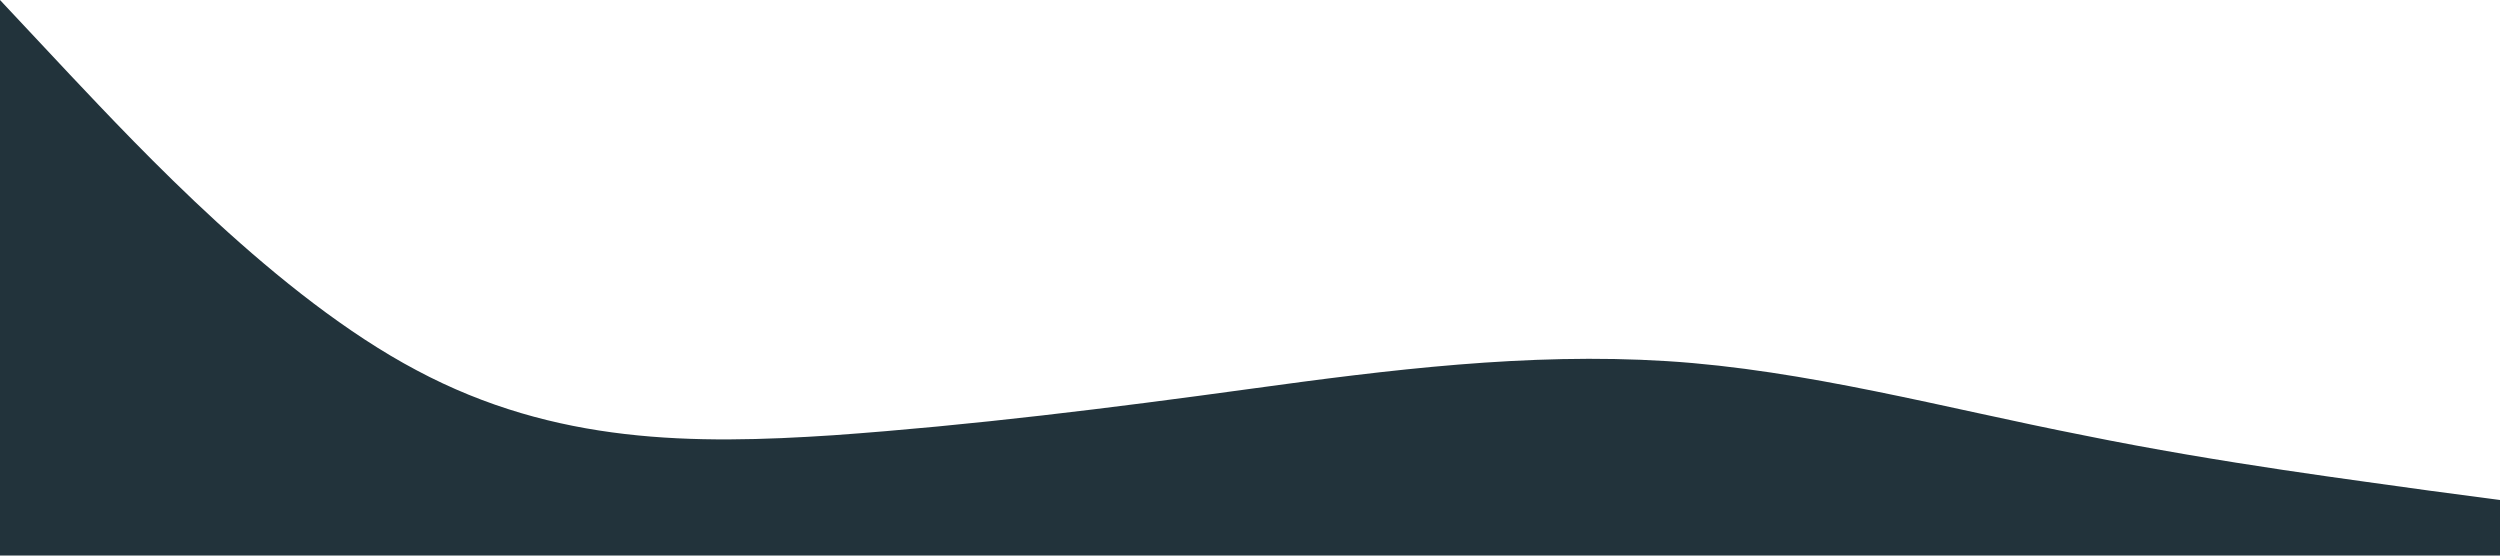
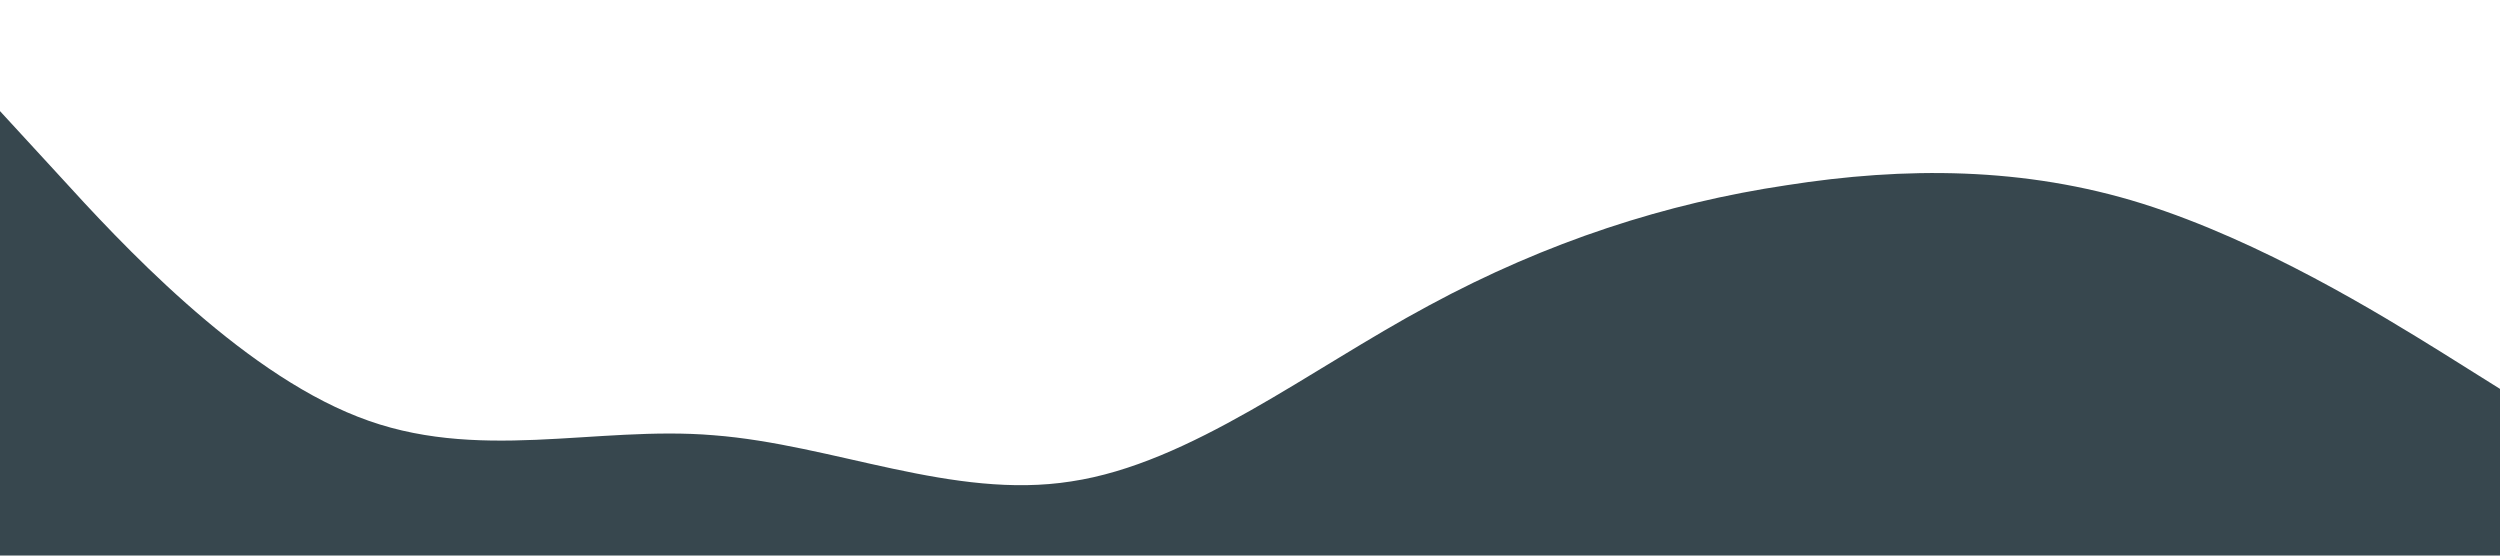
<svg xmlns="http://www.w3.org/2000/svg" viewBox="0 0 1440 320">
-   <path fill="#22333B" fill-opacity="1" d="M0,0L40,42.7C80,85,160,171,240,213.3C320,256,400,256,480,250.7C560,245,640,235,720,224C800,213,880,203,960,208C1040,213,1120,235,1200,250.7C1280,267,1360,277,1400,282.7L1440,288L1440,320L1400,320C1360,320,1280,320,1200,320C1120,320,1040,320,960,320C880,320,800,320,720,320C640,320,560,320,480,320C400,320,320,320,240,320C160,320,80,320,40,320L0,320Z" />
+   <path fill="#22333B" fill-opacity=".9" d="M0,64L34.3,101.3C68.6,139,137,213,206,240C274.3,267,343,245,411,250.7C480,256,549,288,617,277.3C685.7,267,754,213,823,176C891.4,139,960,117,1029,106.7C1097.1,96,1166,96,1234,117.3C1302.9,139,1371,181,1406,202.7L1440,224L1440,320L1405.7,320C1371.4,320,1303,320,1234,320C1165.7,320,1097,320,1029,320C960,320,891,320,823,320C754.3,320,686,320,617,320C548.6,320,480,320,411,320C342.9,320,274,320,206,320C137.1,320,69,320,34,320L0,320Z" />
</svg>
